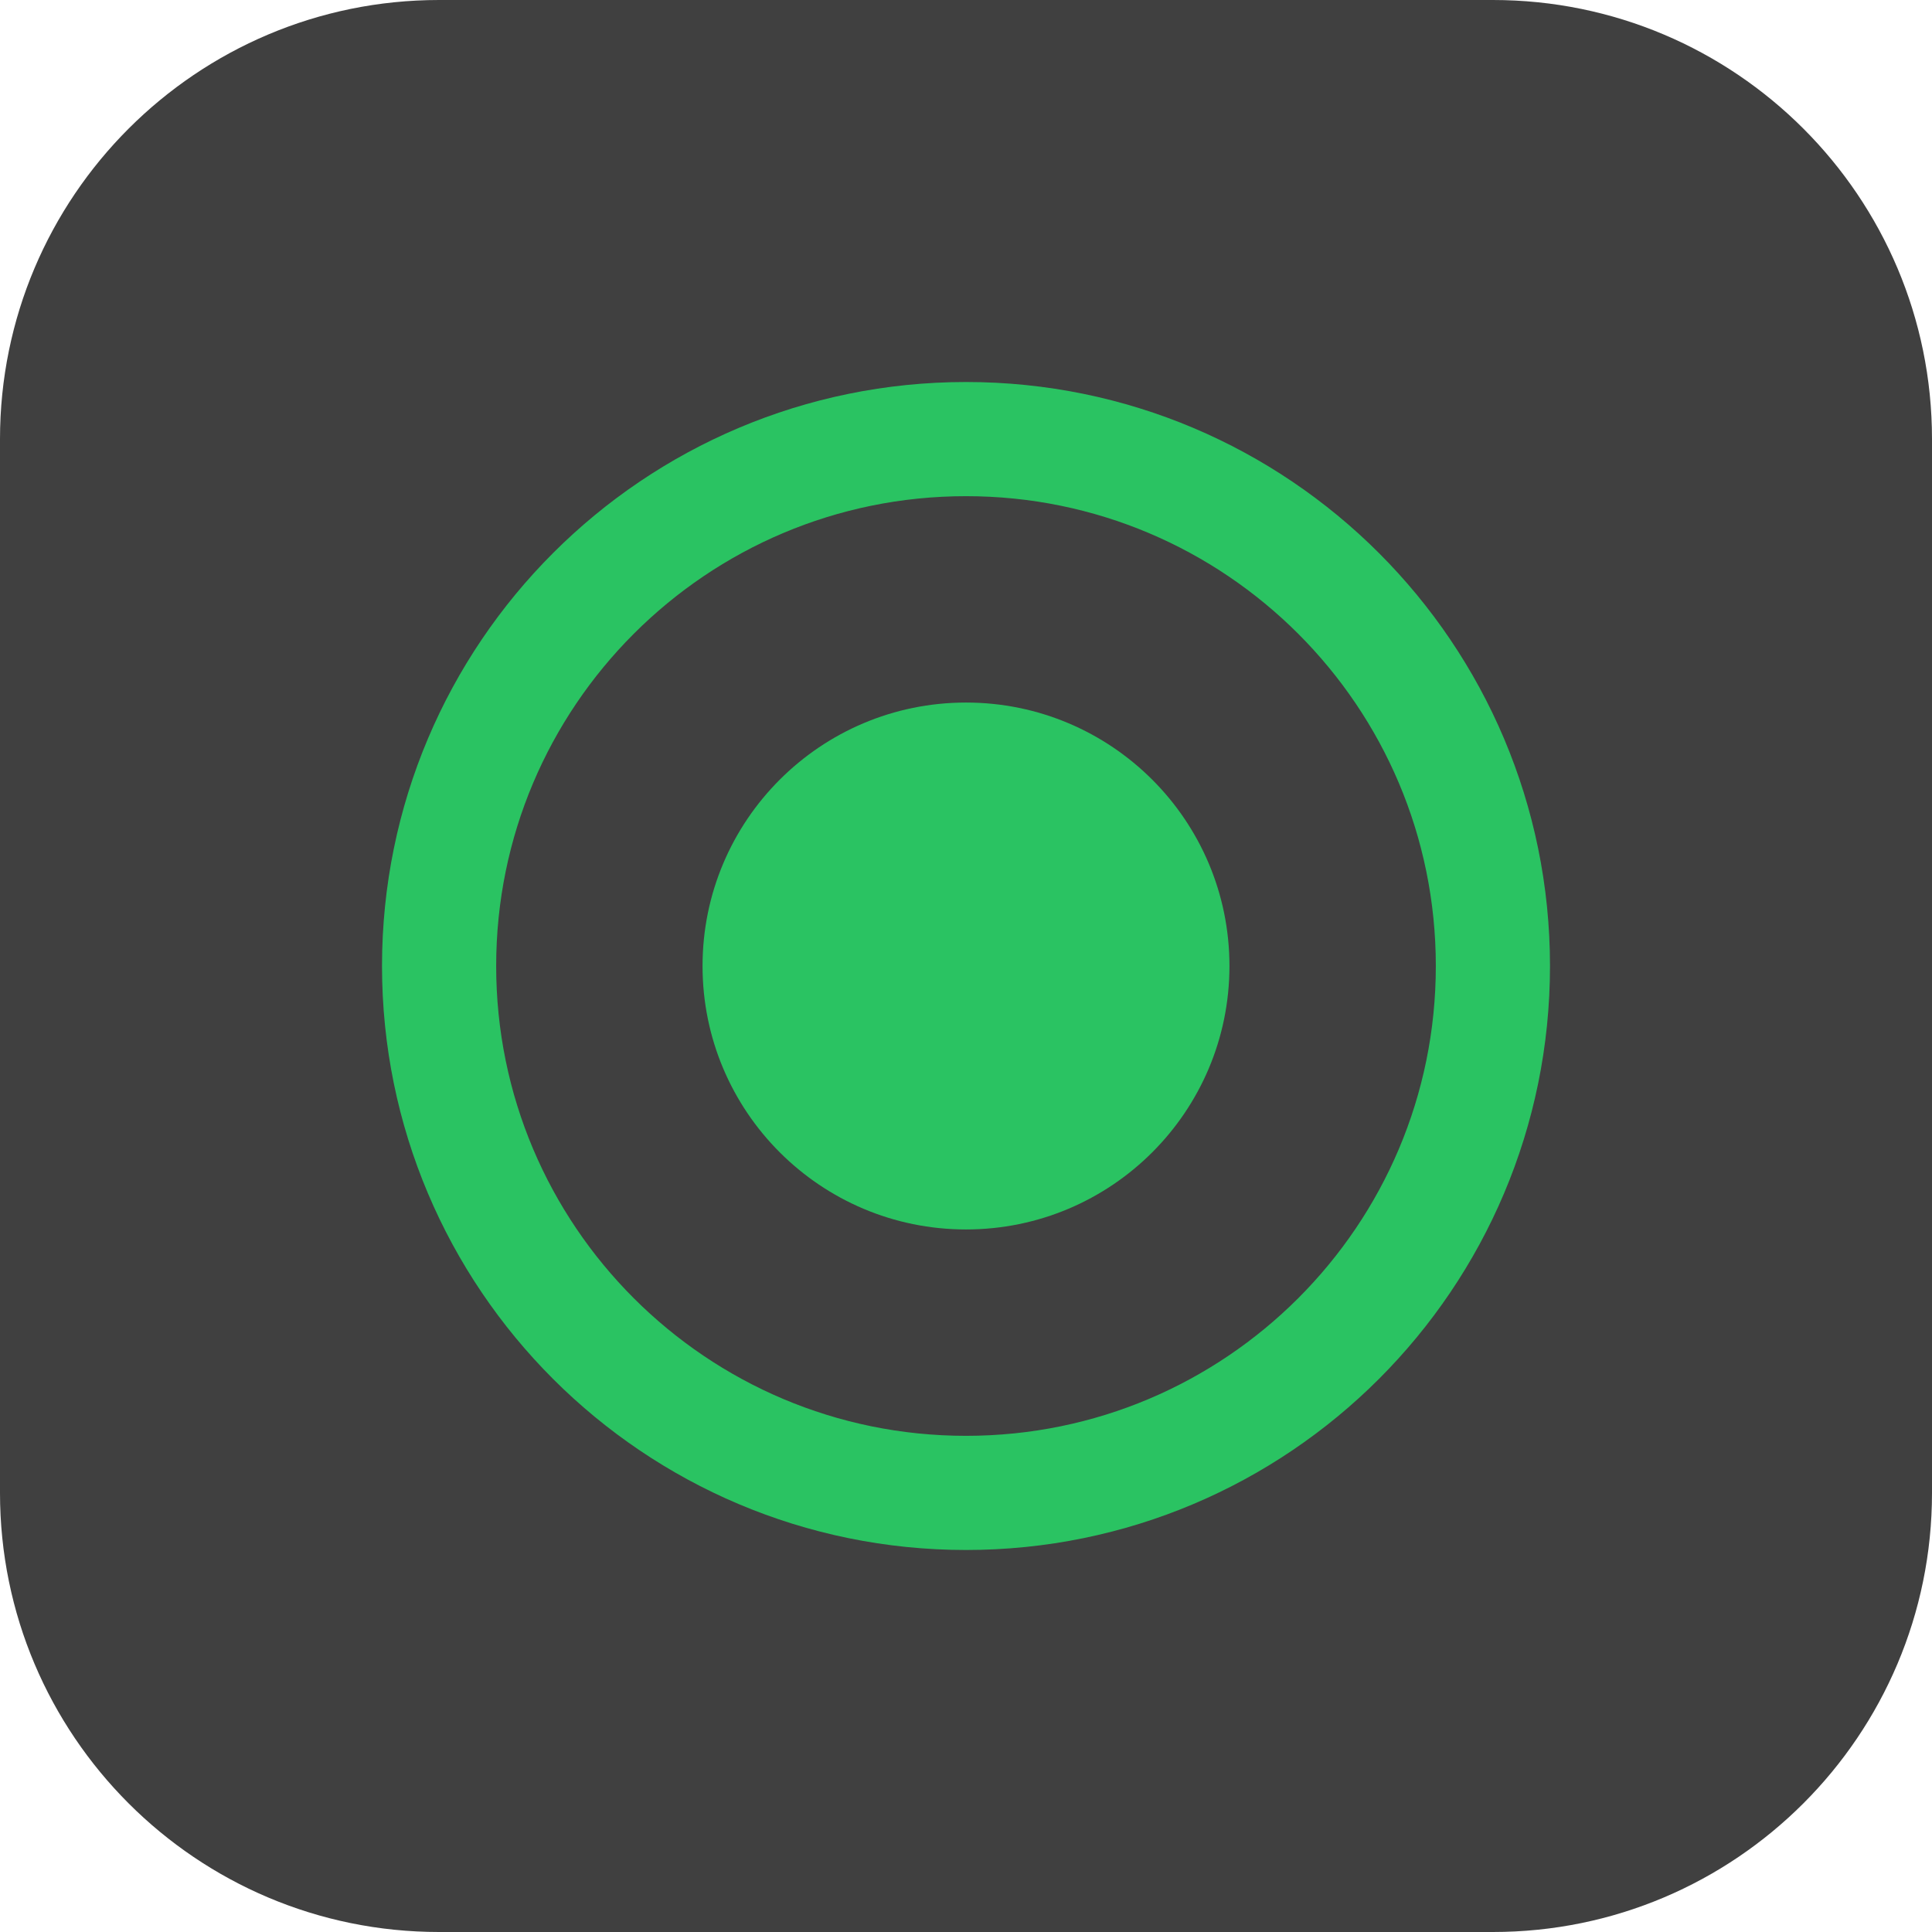
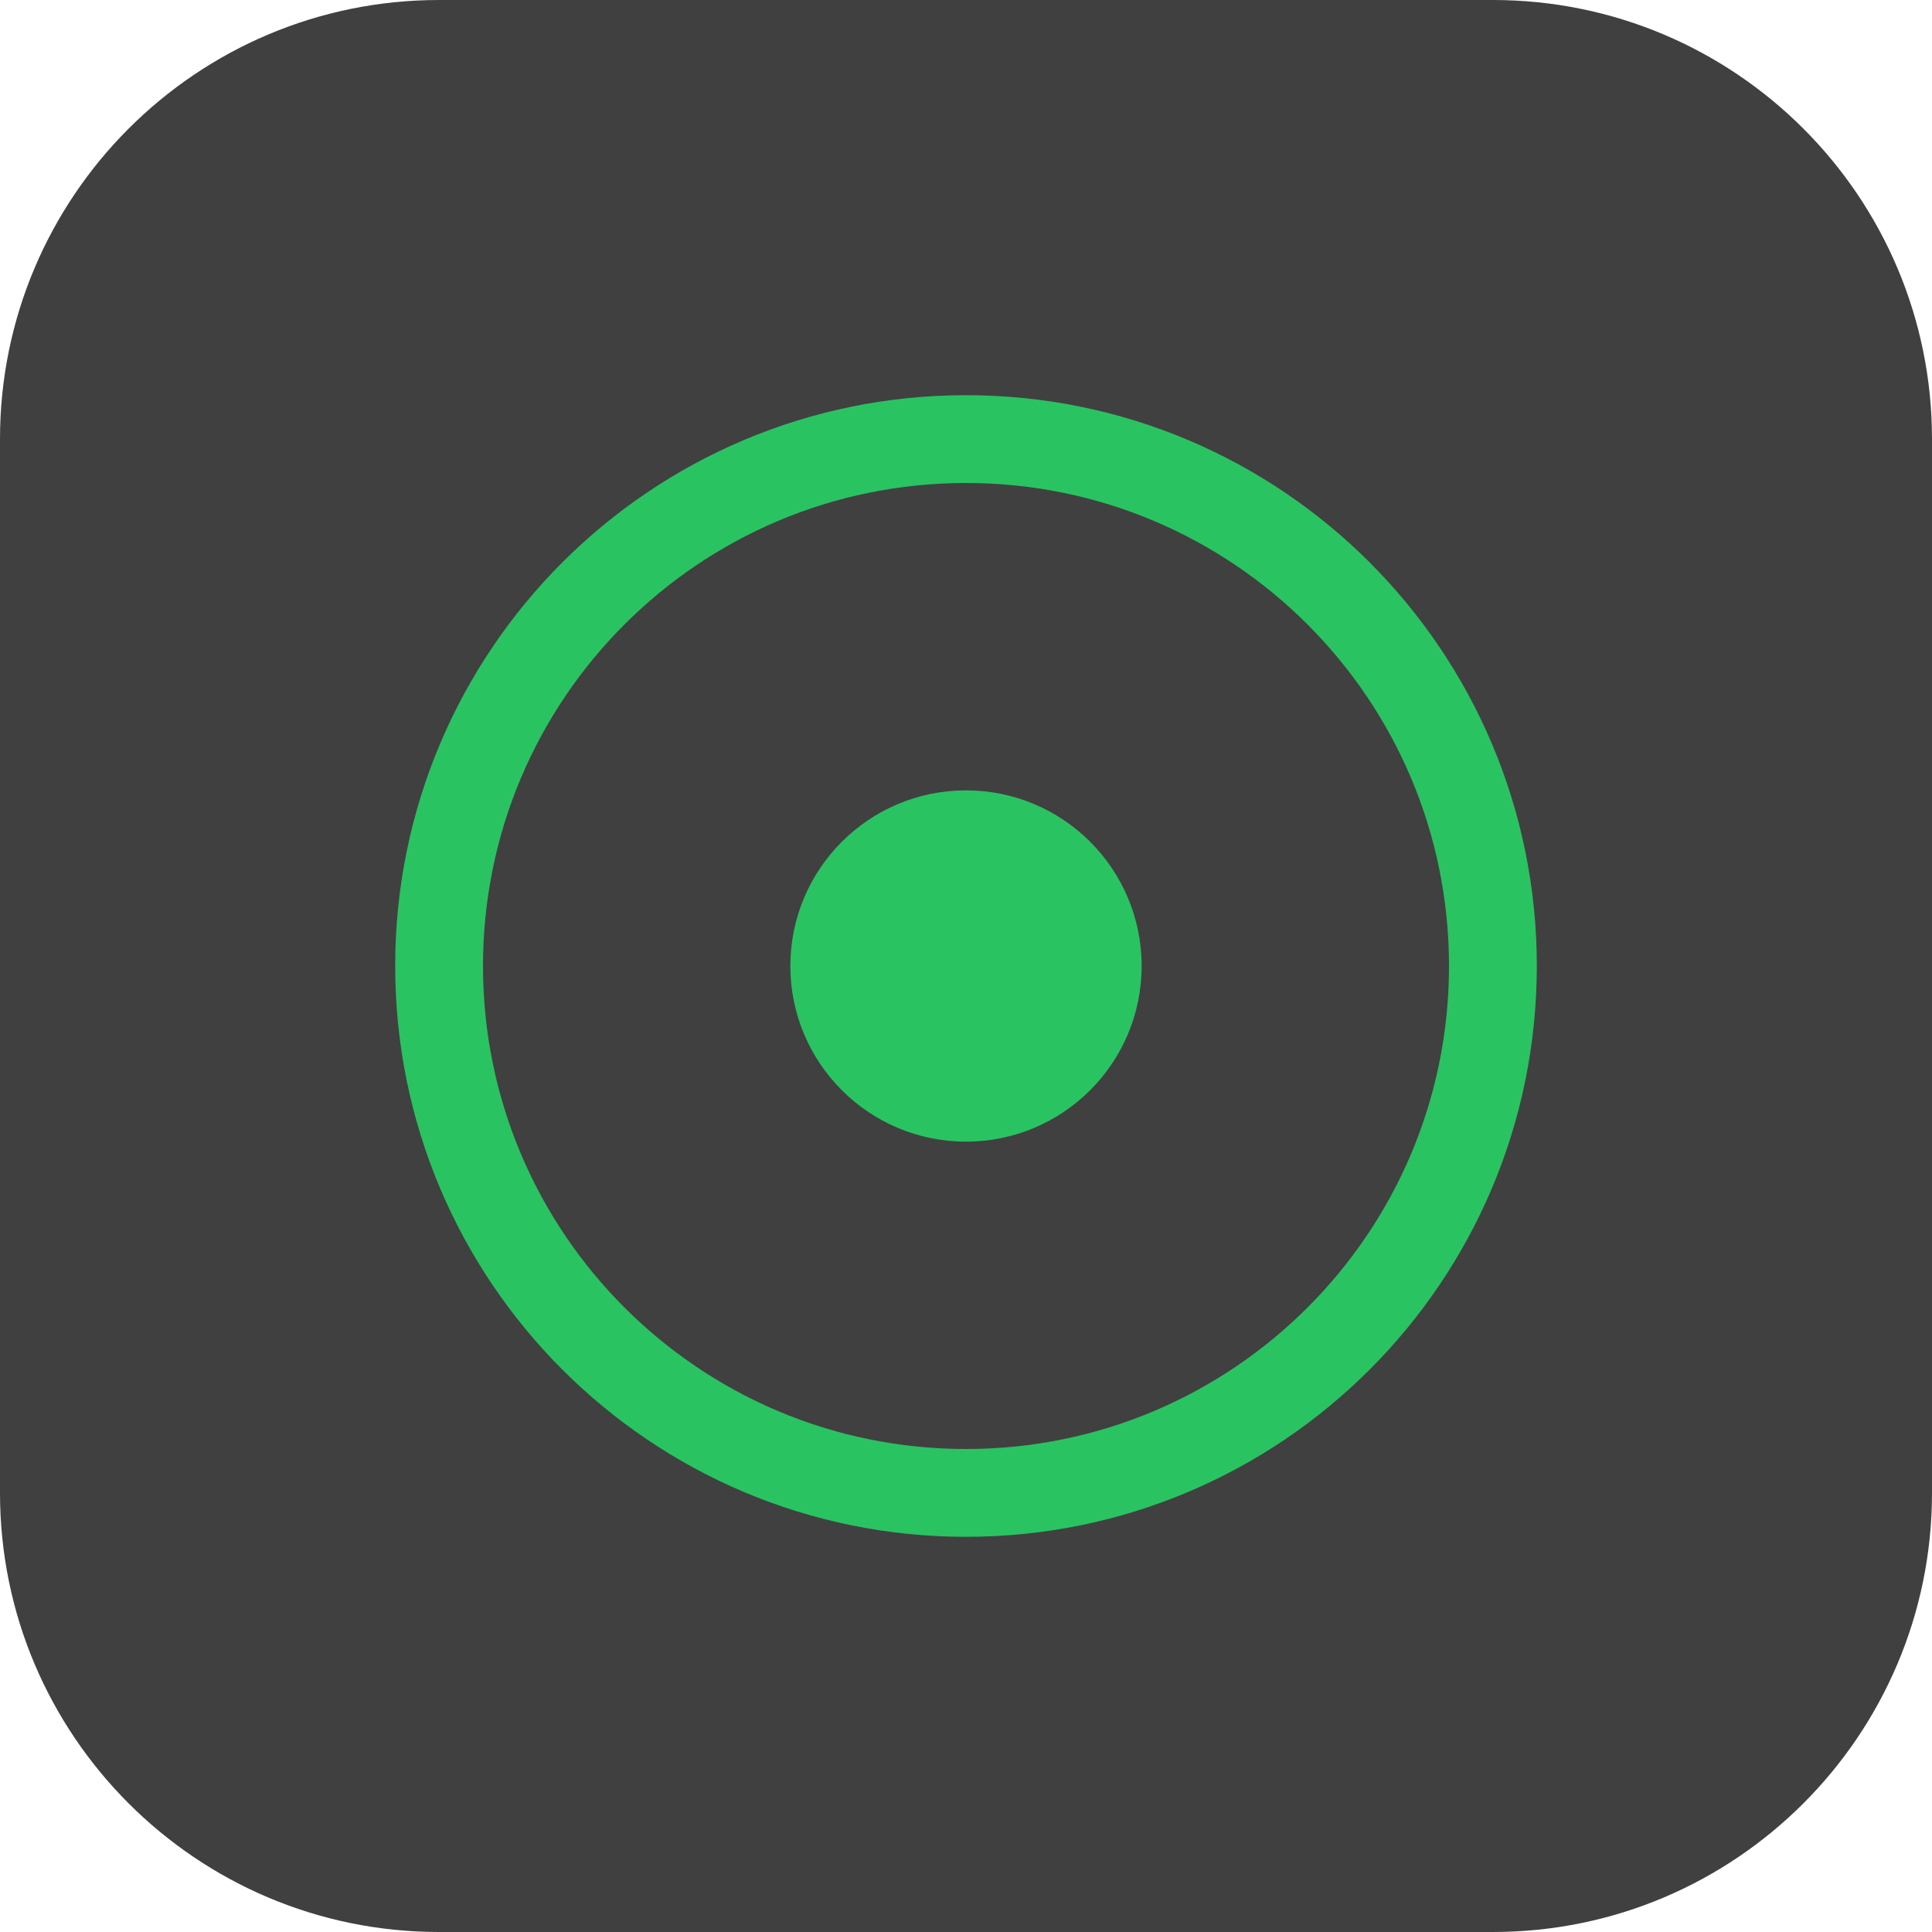
<svg xmlns="http://www.w3.org/2000/svg" width="22" height="22" viewBox="0 0 22 22" fill="none">
  <g>
    <g id="Open-copy">
-       <path id="Rounded-Rectangle-copy" fill-rule="evenodd" clip-rule="evenodd" d="M0 17C0 19.761 2.239 22 5 22H17C19.761 22 22 19.761 22 17V5C22 2.239 19.761 0 17 0H5C2.239 0 0 2.239 0 5V17Z" fill="#000000" fill-opacity="0.75" />
+       <path id="Rounded-Rectangle-copy" d="M0 17C0 19.761 2.239 22 5 22H17C19.761 22 22 19.761 22 17V5C22 2.239 19.761 0 17 0H5C2.239 0 0 2.239 0 5V17Z" fill-rule="evenodd" clip-rule="evenodd" fill="#000000" fill-opacity="0.75" />
      <g id="target">
-         <circle id="Oval" cx="11" cy="11" r="6" stroke="#2AC362" stroke-width="1.3" stroke-linecap="round" stroke-linejoin="round" />
-         <circle id="Oval_2" cx="11" cy="11" r="3" fill="#2AC362" />
+         <circle id="Oval" cx="11" cy="11" r="6" stroke="#2AC362" stroke-linecap="round" stroke-linejoin="round" />
+         <circle id="Oval_2" cx="11" cy="11" r="2" fill="#2AC362" />
      </g>
    </g>
  </g>
</svg>
